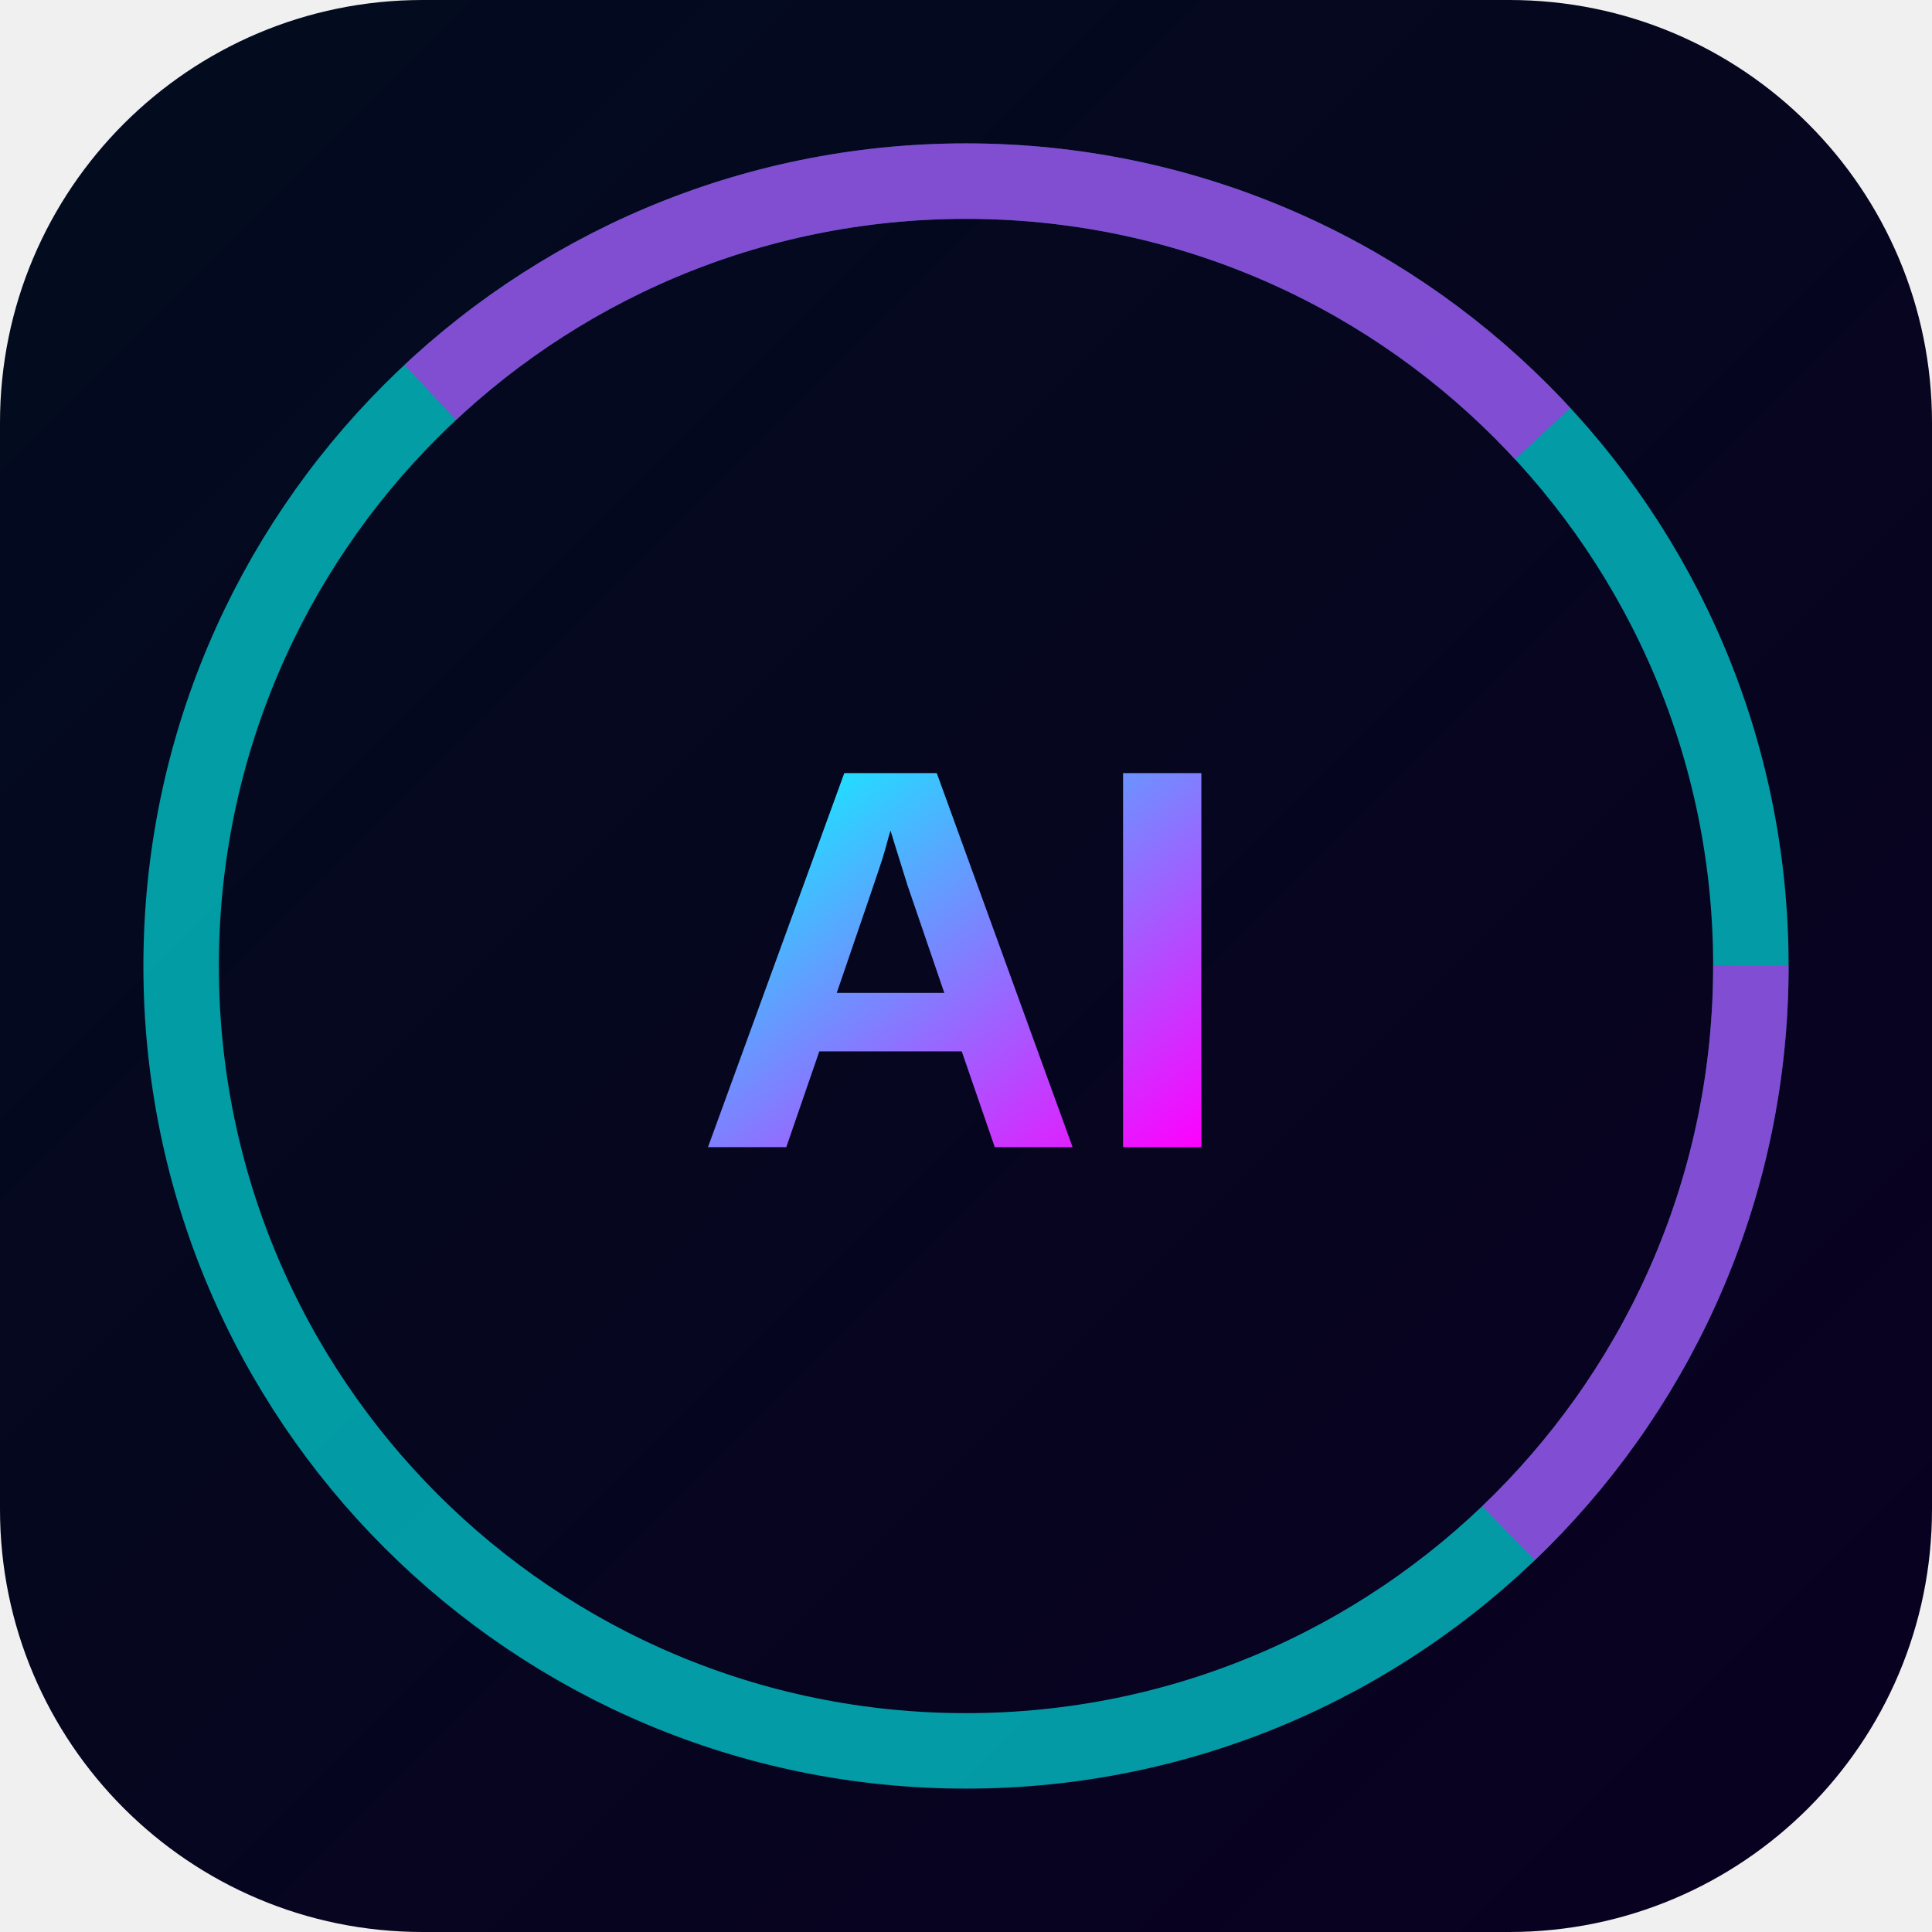
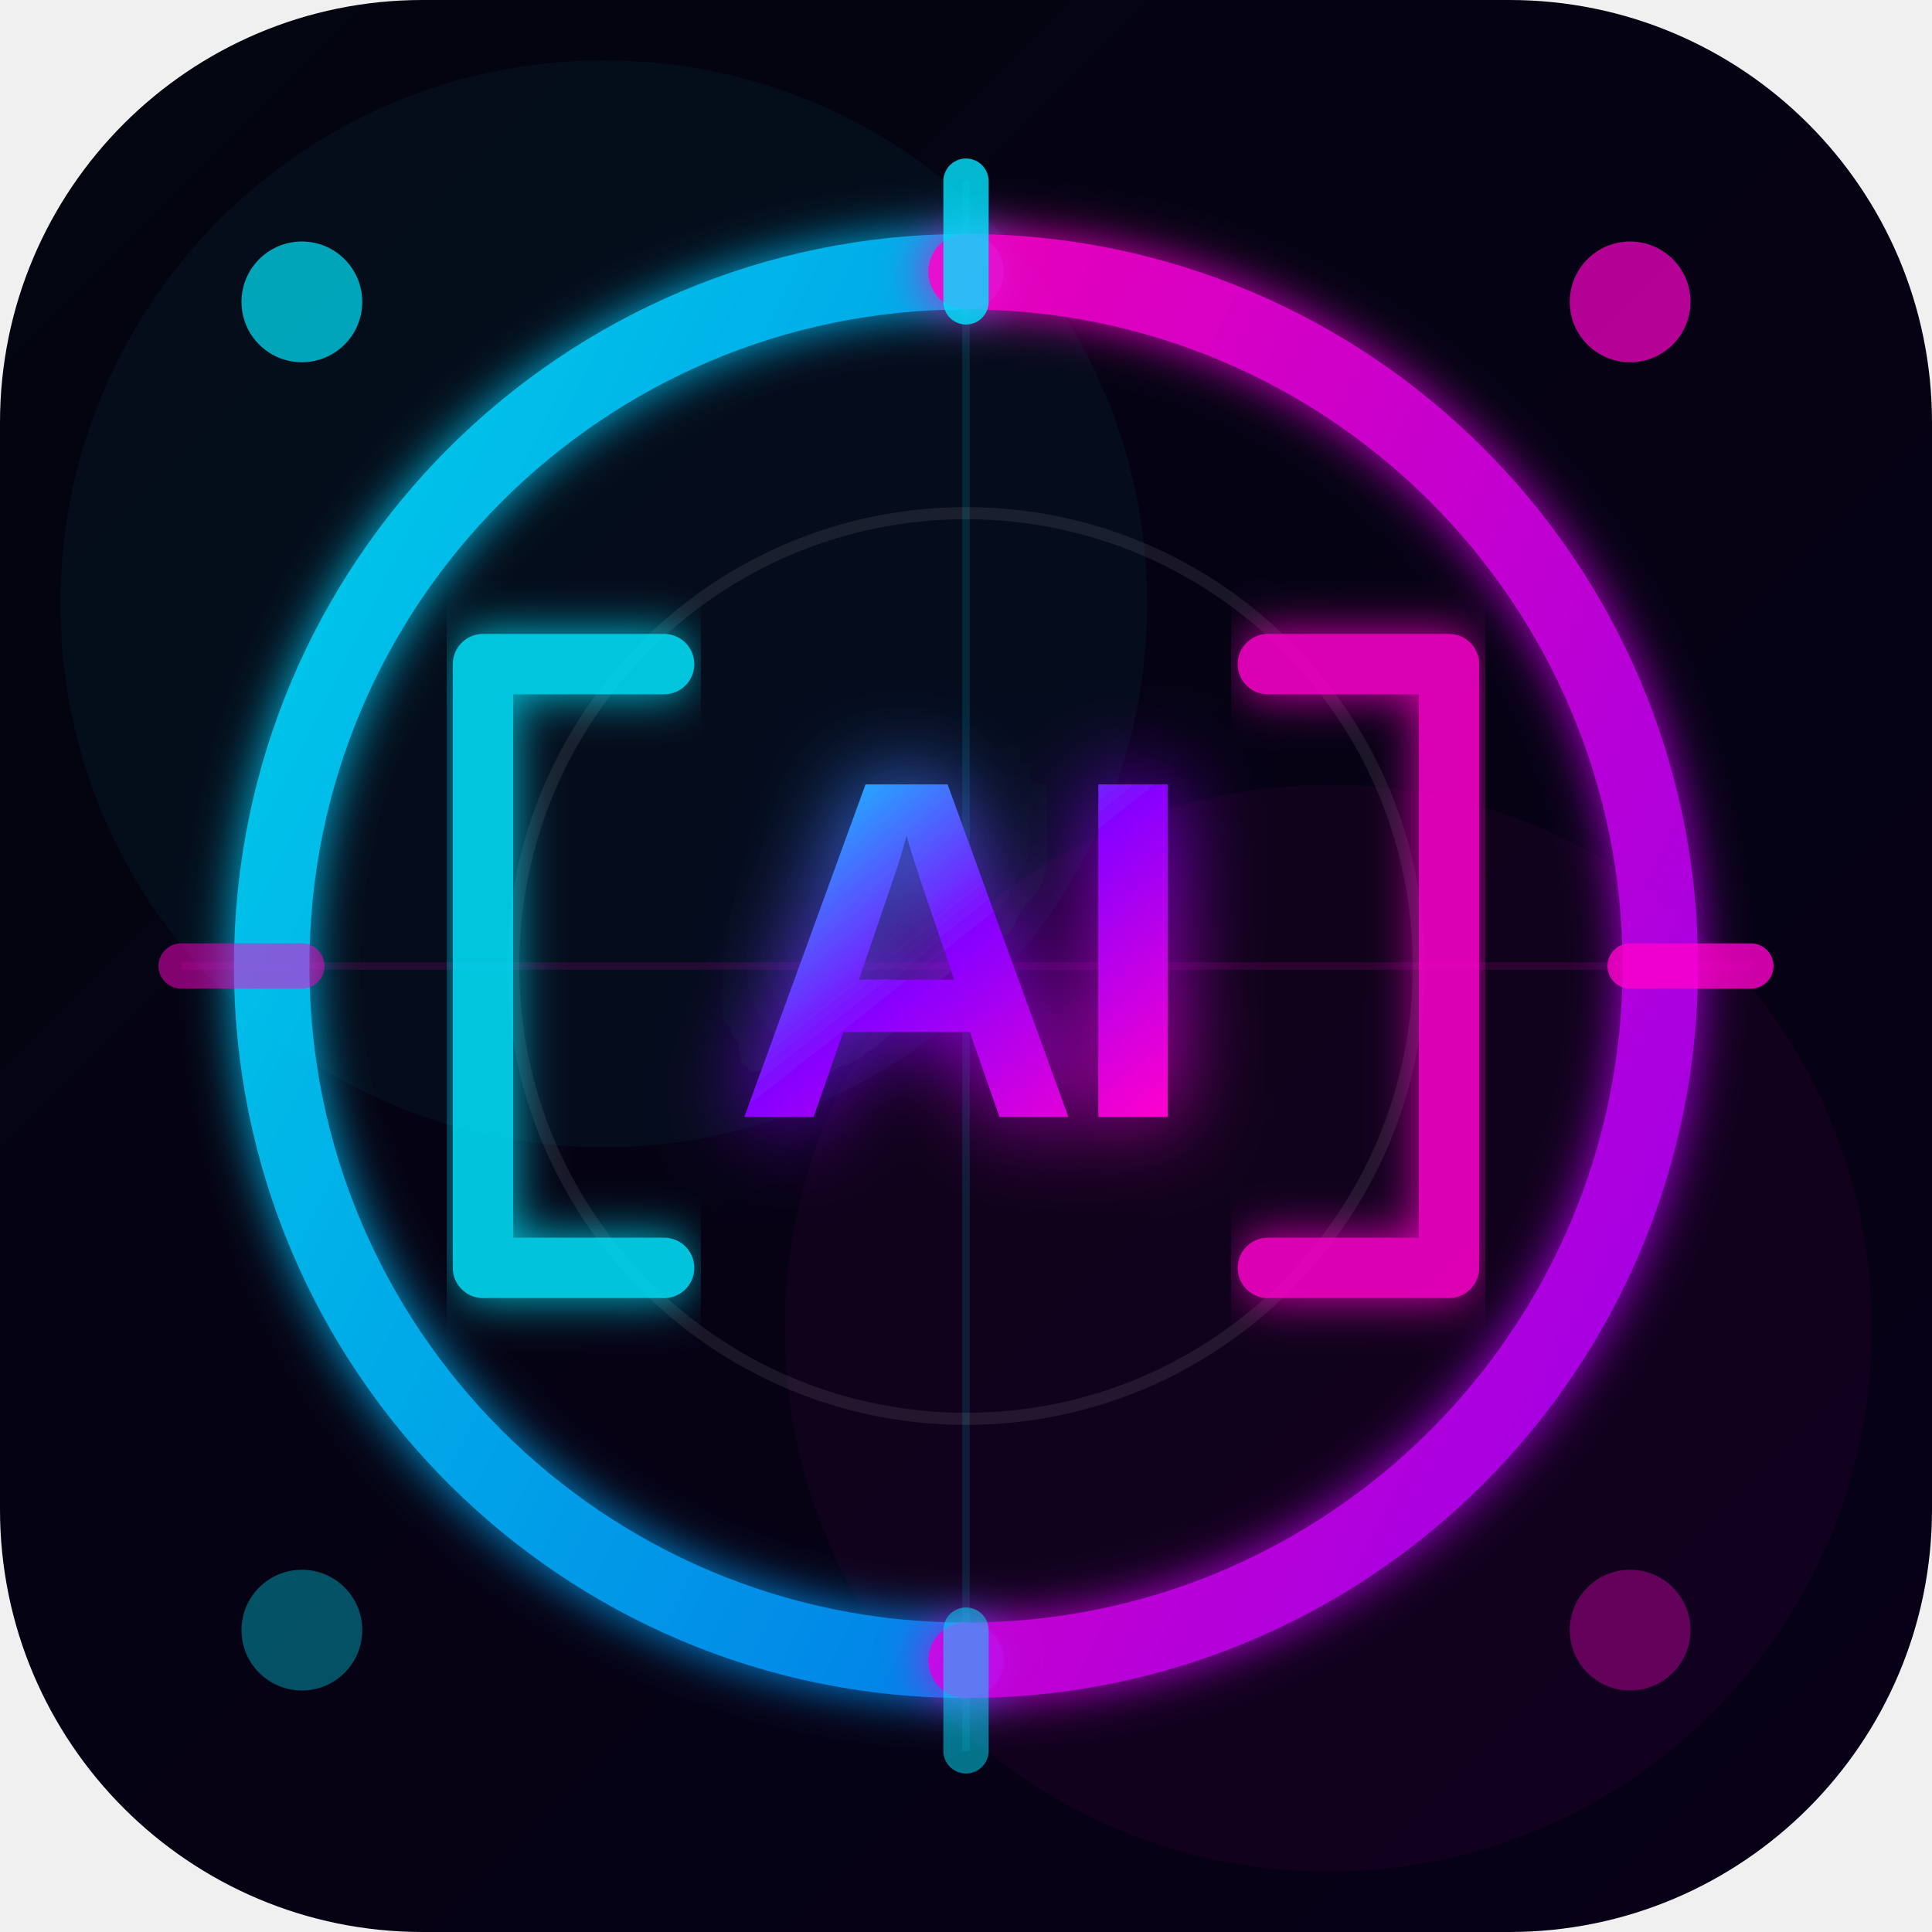
<svg xmlns="http://www.w3.org/2000/svg" viewBox="0 0 64 64">
  <defs>
    <linearGradient id="bg" x1="0%" y1="0%" x2="100%" y2="100%">
-       <stop offset="0%" style="stop-color:#020c1f" />
-       <stop offset="100%" style="stop-color:#0a0020" />
+       <stop offset="0%" stop-color="#03050f" />
+       <stop offset="100%" stop-color="#080018" />
    </linearGradient>
-     <linearGradient id="c" x1="0%" y1="0%" x2="100%" y2="100%">
-       <stop offset="0%" style="stop-color:#00ffff" />
-       <stop offset="100%" style="stop-color:#ff00ff" />
+     <linearGradient id="cyanGrad" x1="0%" y1="0%" x2="100%" y2="100%">
+       <stop offset="0%" stop-color="#00e5ff" />
+       <stop offset="100%" stop-color="#0090ff" />
    </linearGradient>
+     <linearGradient id="magentaGrad" x1="0%" y1="0%" x2="100%" y2="100%">
+       <stop offset="0%" stop-color="#ff00cc" />
+       <stop offset="100%" stop-color="#aa00ff" />
+     </linearGradient>
+     <linearGradient id="logoGrad" x1="0%" y1="0%" x2="100%" y2="100%">
+       <stop offset="0%" stop-color="#00e5ff" />
+       <stop offset="50%" stop-color="#8800ff" />
+       <stop offset="100%" stop-color="#ff00cc" />
+     </linearGradient>
+     <filter id="glow" x="-30%" y="-30%" width="160%" height="160%">
+       <feGaussianBlur stdDeviation="1.5" result="blur" />
+       <feMerge>
+         <feMergeNode in="blur" />
+         <feMergeNode in="SourceGraphic" />
+       </feMerge>
+     </filter>
+     <filter id="softGlow" x="-20%" y="-20%" width="140%" height="140%">
+       <feGaussianBlur stdDeviation="0.8" result="blur" />
+       <feMerge>
+         <feMergeNode in="blur" />
+         <feMergeNode in="SourceGraphic" />
+       </feMerge>
+     </filter>
  </defs>
  <rect width="64" height="64" rx="14" fill="url(#bg)" />
-   <circle cx="32" cy="32" r="26" fill="none" stroke="#00ffff" stroke-width="2.5" opacity="0.6" />
-   <circle cx="32" cy="32" r="26" fill="none" stroke="#ff00ff" stroke-width="2.5" opacity="0.5" stroke-dasharray="41 82" stroke-dashoffset="20" />
-   <text x="32" y="38" text-anchor="middle" font-size="18" font-weight="900" font-family="Arial, sans-serif" fill="url(#c)">AI</text>
+   <circle cx="20" cy="20" r="18" fill="#00e5ff" opacity="0.04" />
+   <circle cx="44" cy="44" r="18" fill="#ff00cc" opacity="0.04" />
+   <line x1="32" y1="6" x2="32" y2="58" stroke="#00e5ff" stroke-width="0.25" opacity="0.12" />
+   <line x1="6" y1="32" x2="58" y2="32" stroke="#ff00cc" stroke-width="0.25" opacity="0.12" />
+   <path d="M 32 9 A 23 23 0 0 0 32 55" fill="none" stroke="url(#cyanGrad)" stroke-width="2.5" stroke-linecap="round" opacity="0.9" filter="url(#softGlow)" />
+   <path d="M 32 9 A 23 23 0 0 1 32 55" fill="none" stroke="url(#magentaGrad)" stroke-width="2.5" stroke-linecap="round" opacity="0.9" filter="url(#softGlow)" />
+   <circle cx="32" cy="32" r="15" fill="none" stroke="#ffffff" stroke-width="0.4" opacity="0.08" />
+   <path d="M 22 22 L 16 22 L 16 42 L 22 42" fill="none" stroke="#00e5ff" stroke-width="2" stroke-linecap="round" stroke-linejoin="round" opacity="0.85" filter="url(#softGlow)" />
+   <path d="M 42 22 L 48 22 L 48 42 L 42 42" fill="none" stroke="#ff00cc" stroke-width="2" stroke-linecap="round" stroke-linejoin="round" opacity="0.85" filter="url(#softGlow)" />
+   <text x="32" y="37" text-anchor="middle" font-size="16" font-weight="900" font-family="Arial Black,Arial,sans-serif" fill="url(#logoGrad)" filter="url(#glow)" letter-spacing="-0.5">AI</text>
+   <circle cx="10" cy="10" r="2" fill="#00e5ff" opacity="0.7" />
+   <circle cx="54" cy="10" r="2" fill="#ff00cc" opacity="0.7" />
+   <circle cx="10" cy="54" r="2" fill="#00e5ff" opacity="0.35" />
+   <circle cx="54" cy="54" r="2" fill="#ff00cc" opacity="0.35" />
+   <line x1="32" y1="6" x2="32" y2="10" stroke="#00e5ff" stroke-width="1.5" stroke-linecap="round" opacity="0.8" />
+   <line x1="58" y1="32" x2="54" y2="32" stroke="#ff00cc" stroke-width="1.5" stroke-linecap="round" opacity="0.8" />
+   <line x1="32" y1="58" x2="32" y2="54" stroke="#00e5ff" stroke-width="1.5" stroke-linecap="round" opacity="0.5" />
+   <line x1="6" y1="32" x2="10" y2="32" stroke="#ff00cc" stroke-width="1.5" stroke-linecap="round" opacity="0.5" />
</svg>
